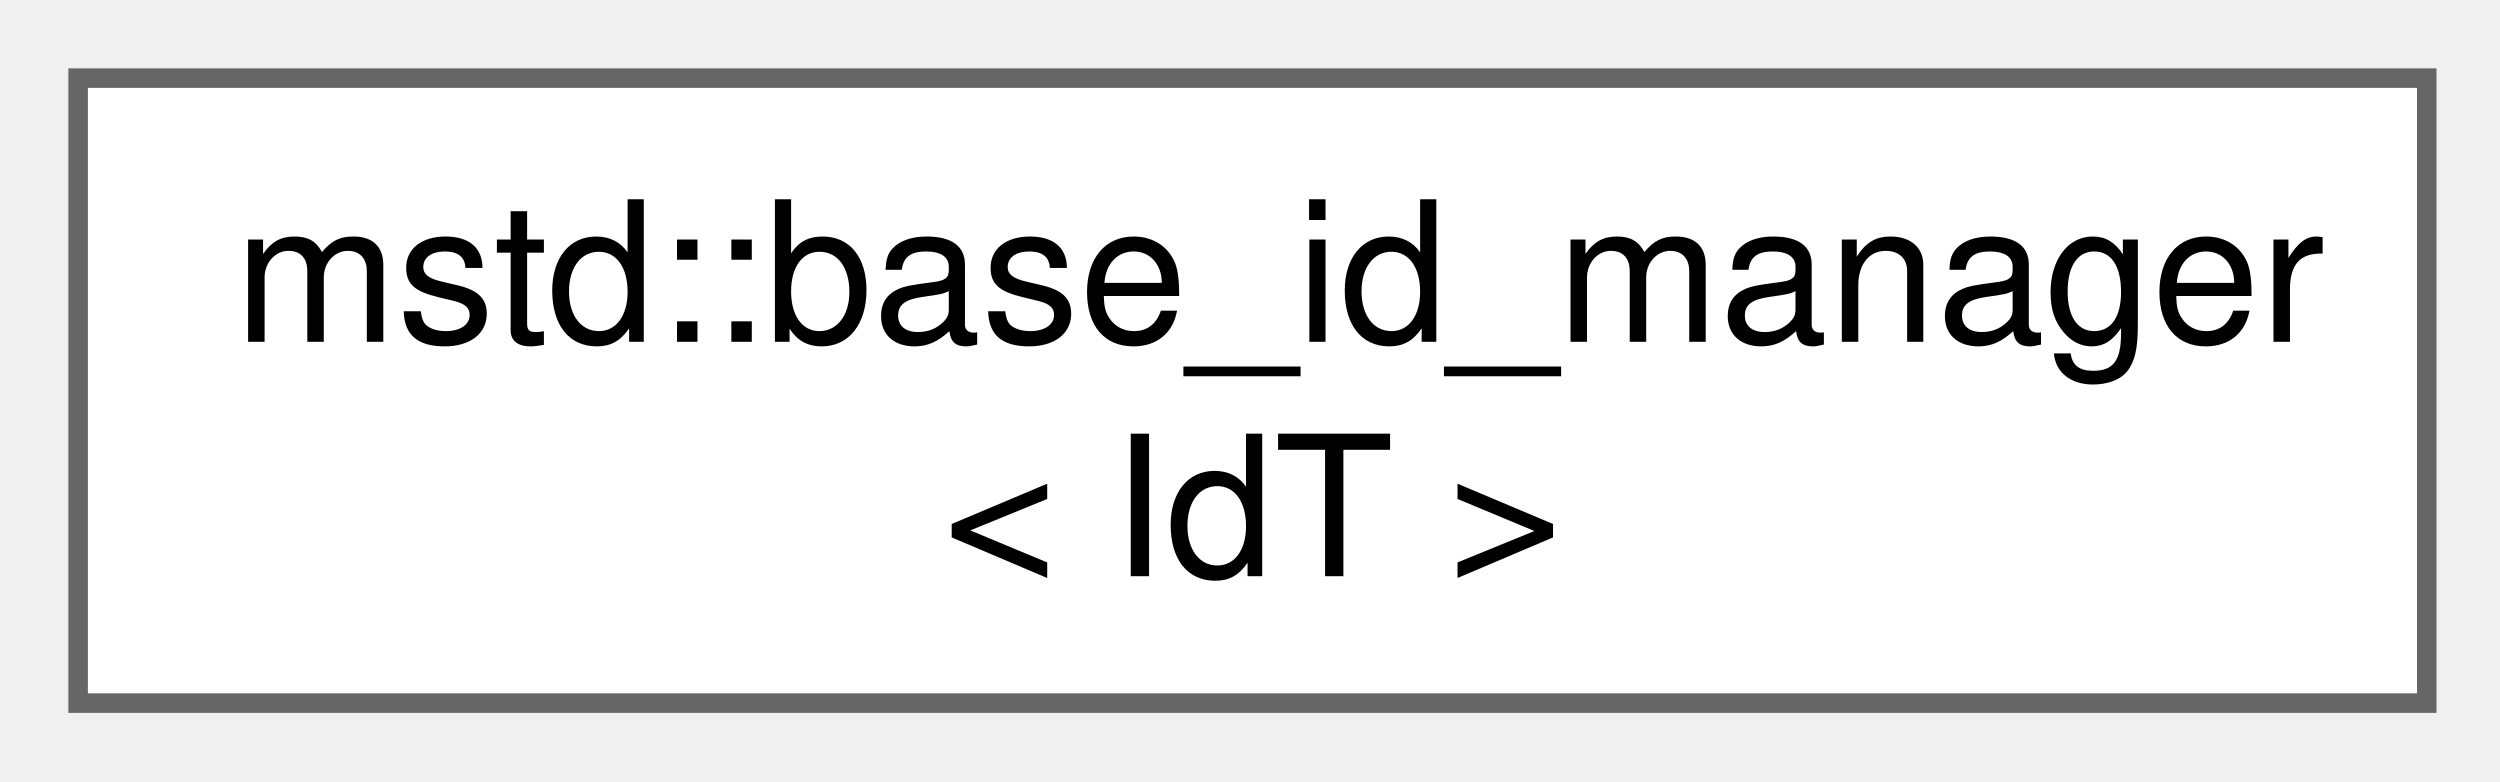
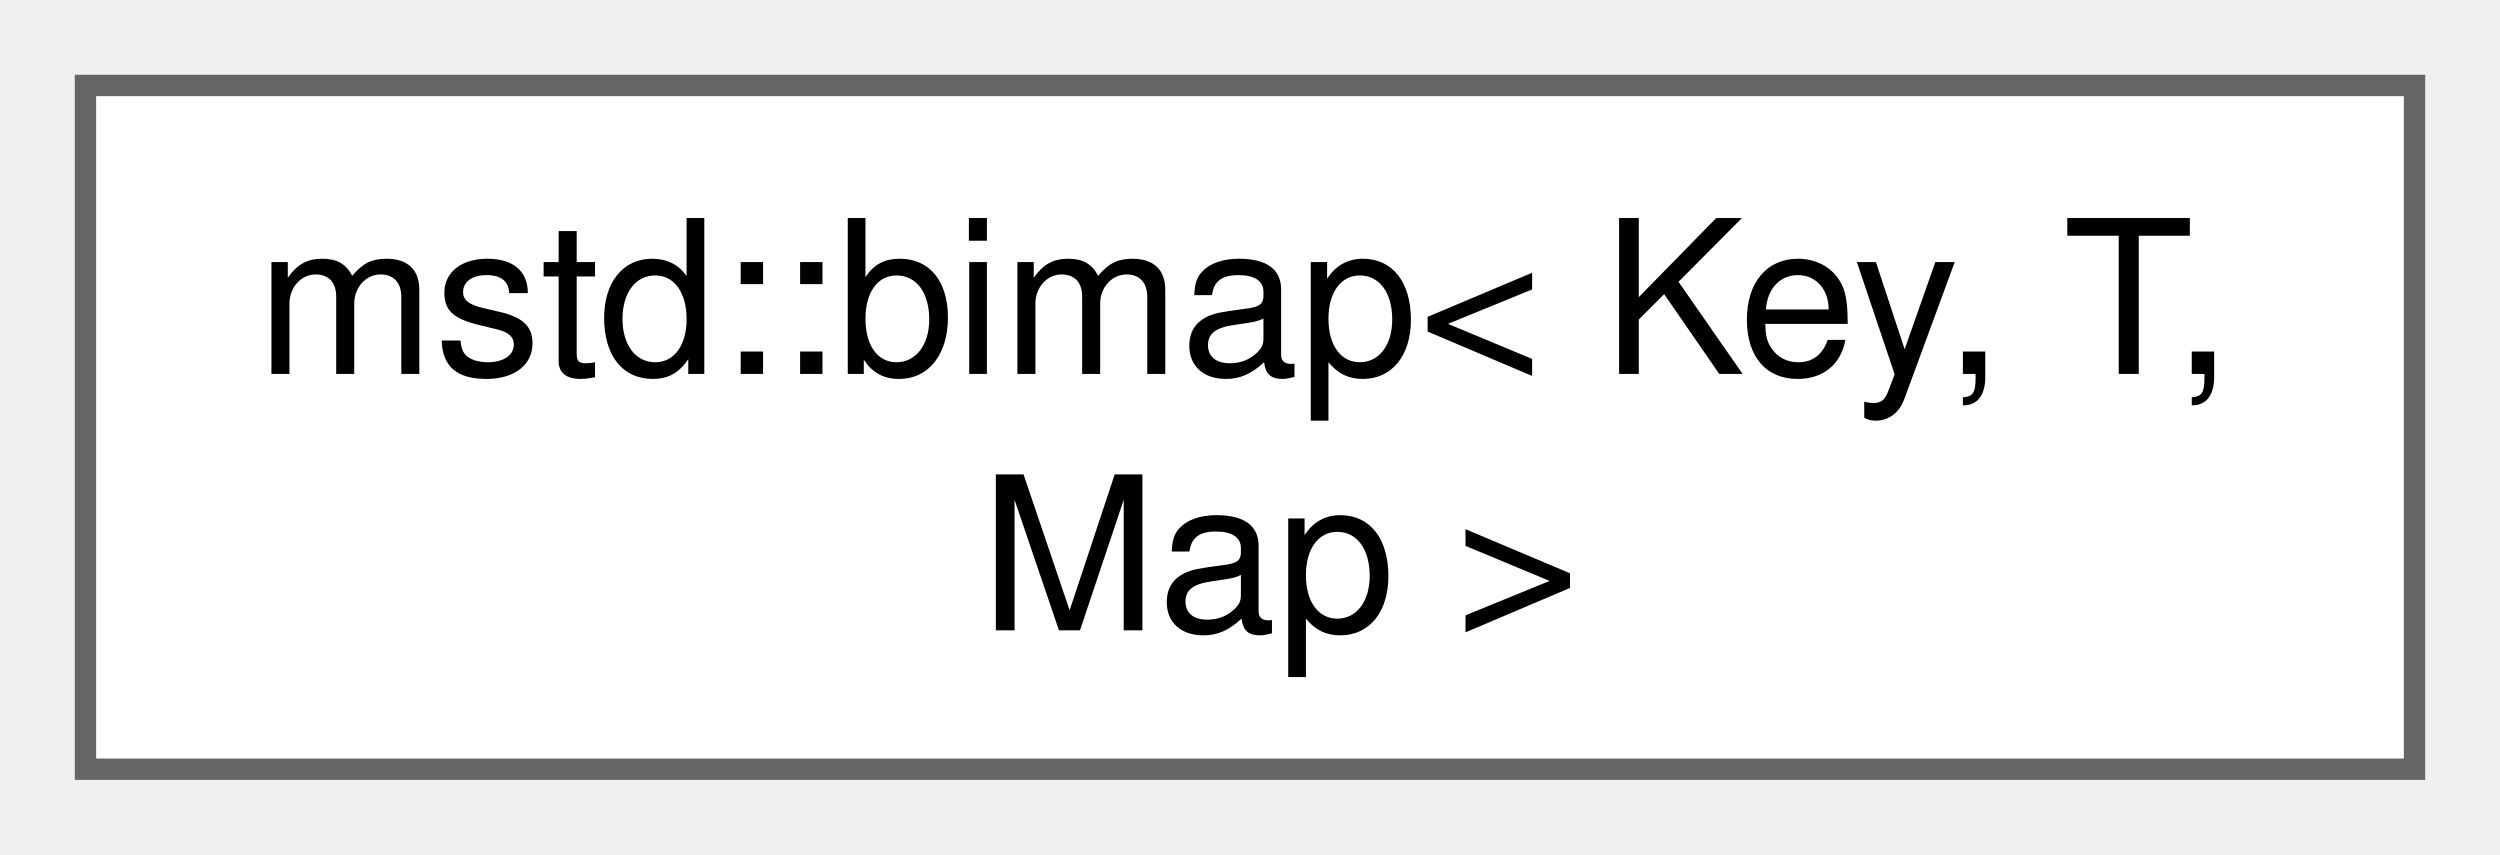
- <svg xmlns="http://www.w3.org/2000/svg" xmlns:xlink="http://www.w3.org/1999/xlink" width="128pt" height="40pt" viewBox="0.00 0.00 128.00 40.00">
+ <svg xmlns="http://www.w3.org/2000/svg" xmlns:xlink="http://www.w3.org/1999/xlink" width="117pt" height="40pt" viewBox="0.00 0.00 117.00 40.00">
  <g id="graph0" class="graph" transform="scale(1 1) rotate(0) translate(4 36)">
    <g id="Node000000" class="node">
      <g id="a_Node000000">
-         <a xlink:href="da/db8/classmstd_1_1base__id__manager.html" target="_top" xlink:title=" ">
-           <polygon fill="white" stroke="#666666" points="120.25,-32 0,-32 0,0 120.25,0 120.25,-32" />
-           <text xml:space="preserve" text-anchor="start" x="8" y="-18.5" font-family="Helvetica,sans-Serif" font-size="10.00">mstd::base_id_manager</text>
-           <text xml:space="preserve" text-anchor="middle" x="60.12" y="-6.5" font-family="Helvetica,sans-Serif" font-size="10.00">&lt; IdT &gt;</text>
+         <a xlink:href="d9/d0c/classmstd_1_1bimap.html" target="_top" xlink:title=" ">
+           <polygon fill="white" stroke="#666666" points="109,-32 0,-32 0,0 109,0 109,-32" />
+           <text xml:space="preserve" text-anchor="start" x="8" y="-18.5" font-family="Helvetica,sans-Serif" font-size="10.00">mstd::bimap&lt; Key, T,</text>
+           <text xml:space="preserve" text-anchor="middle" x="54.5" y="-6.5" font-family="Helvetica,sans-Serif" font-size="10.00"> Map &gt;</text>
        </a>
      </g>
    </g>
  </g>
</svg>
